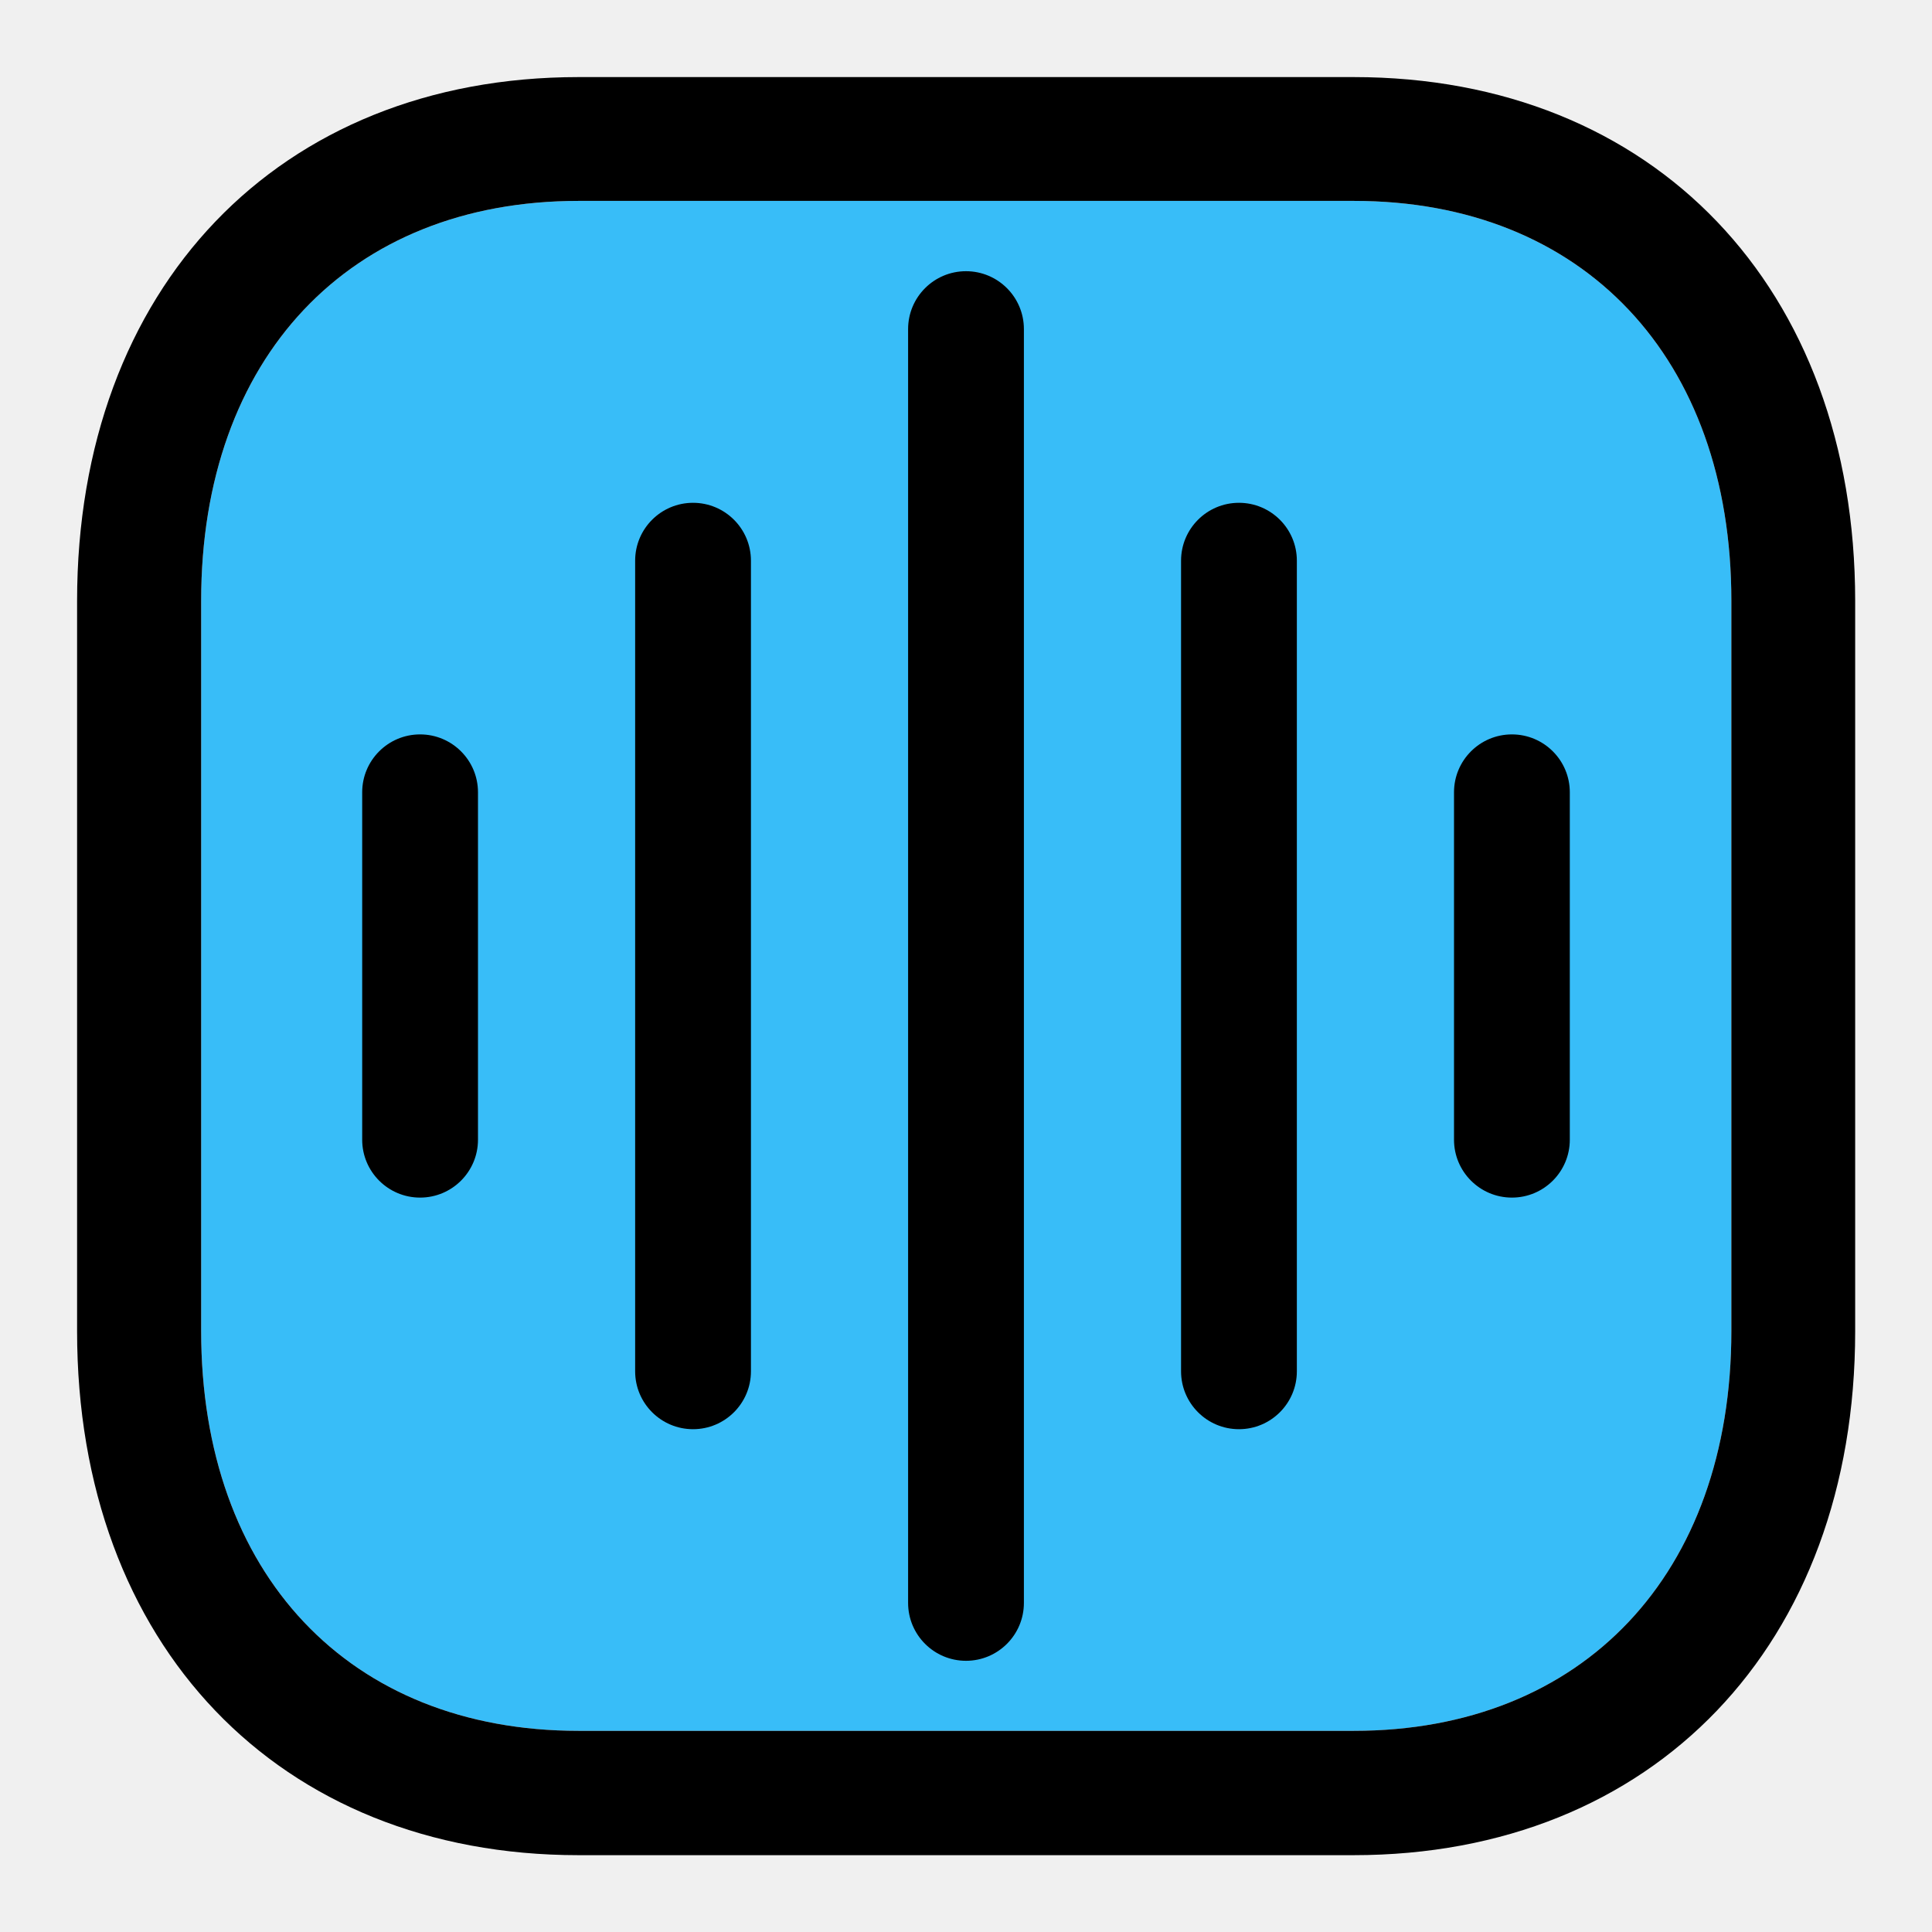
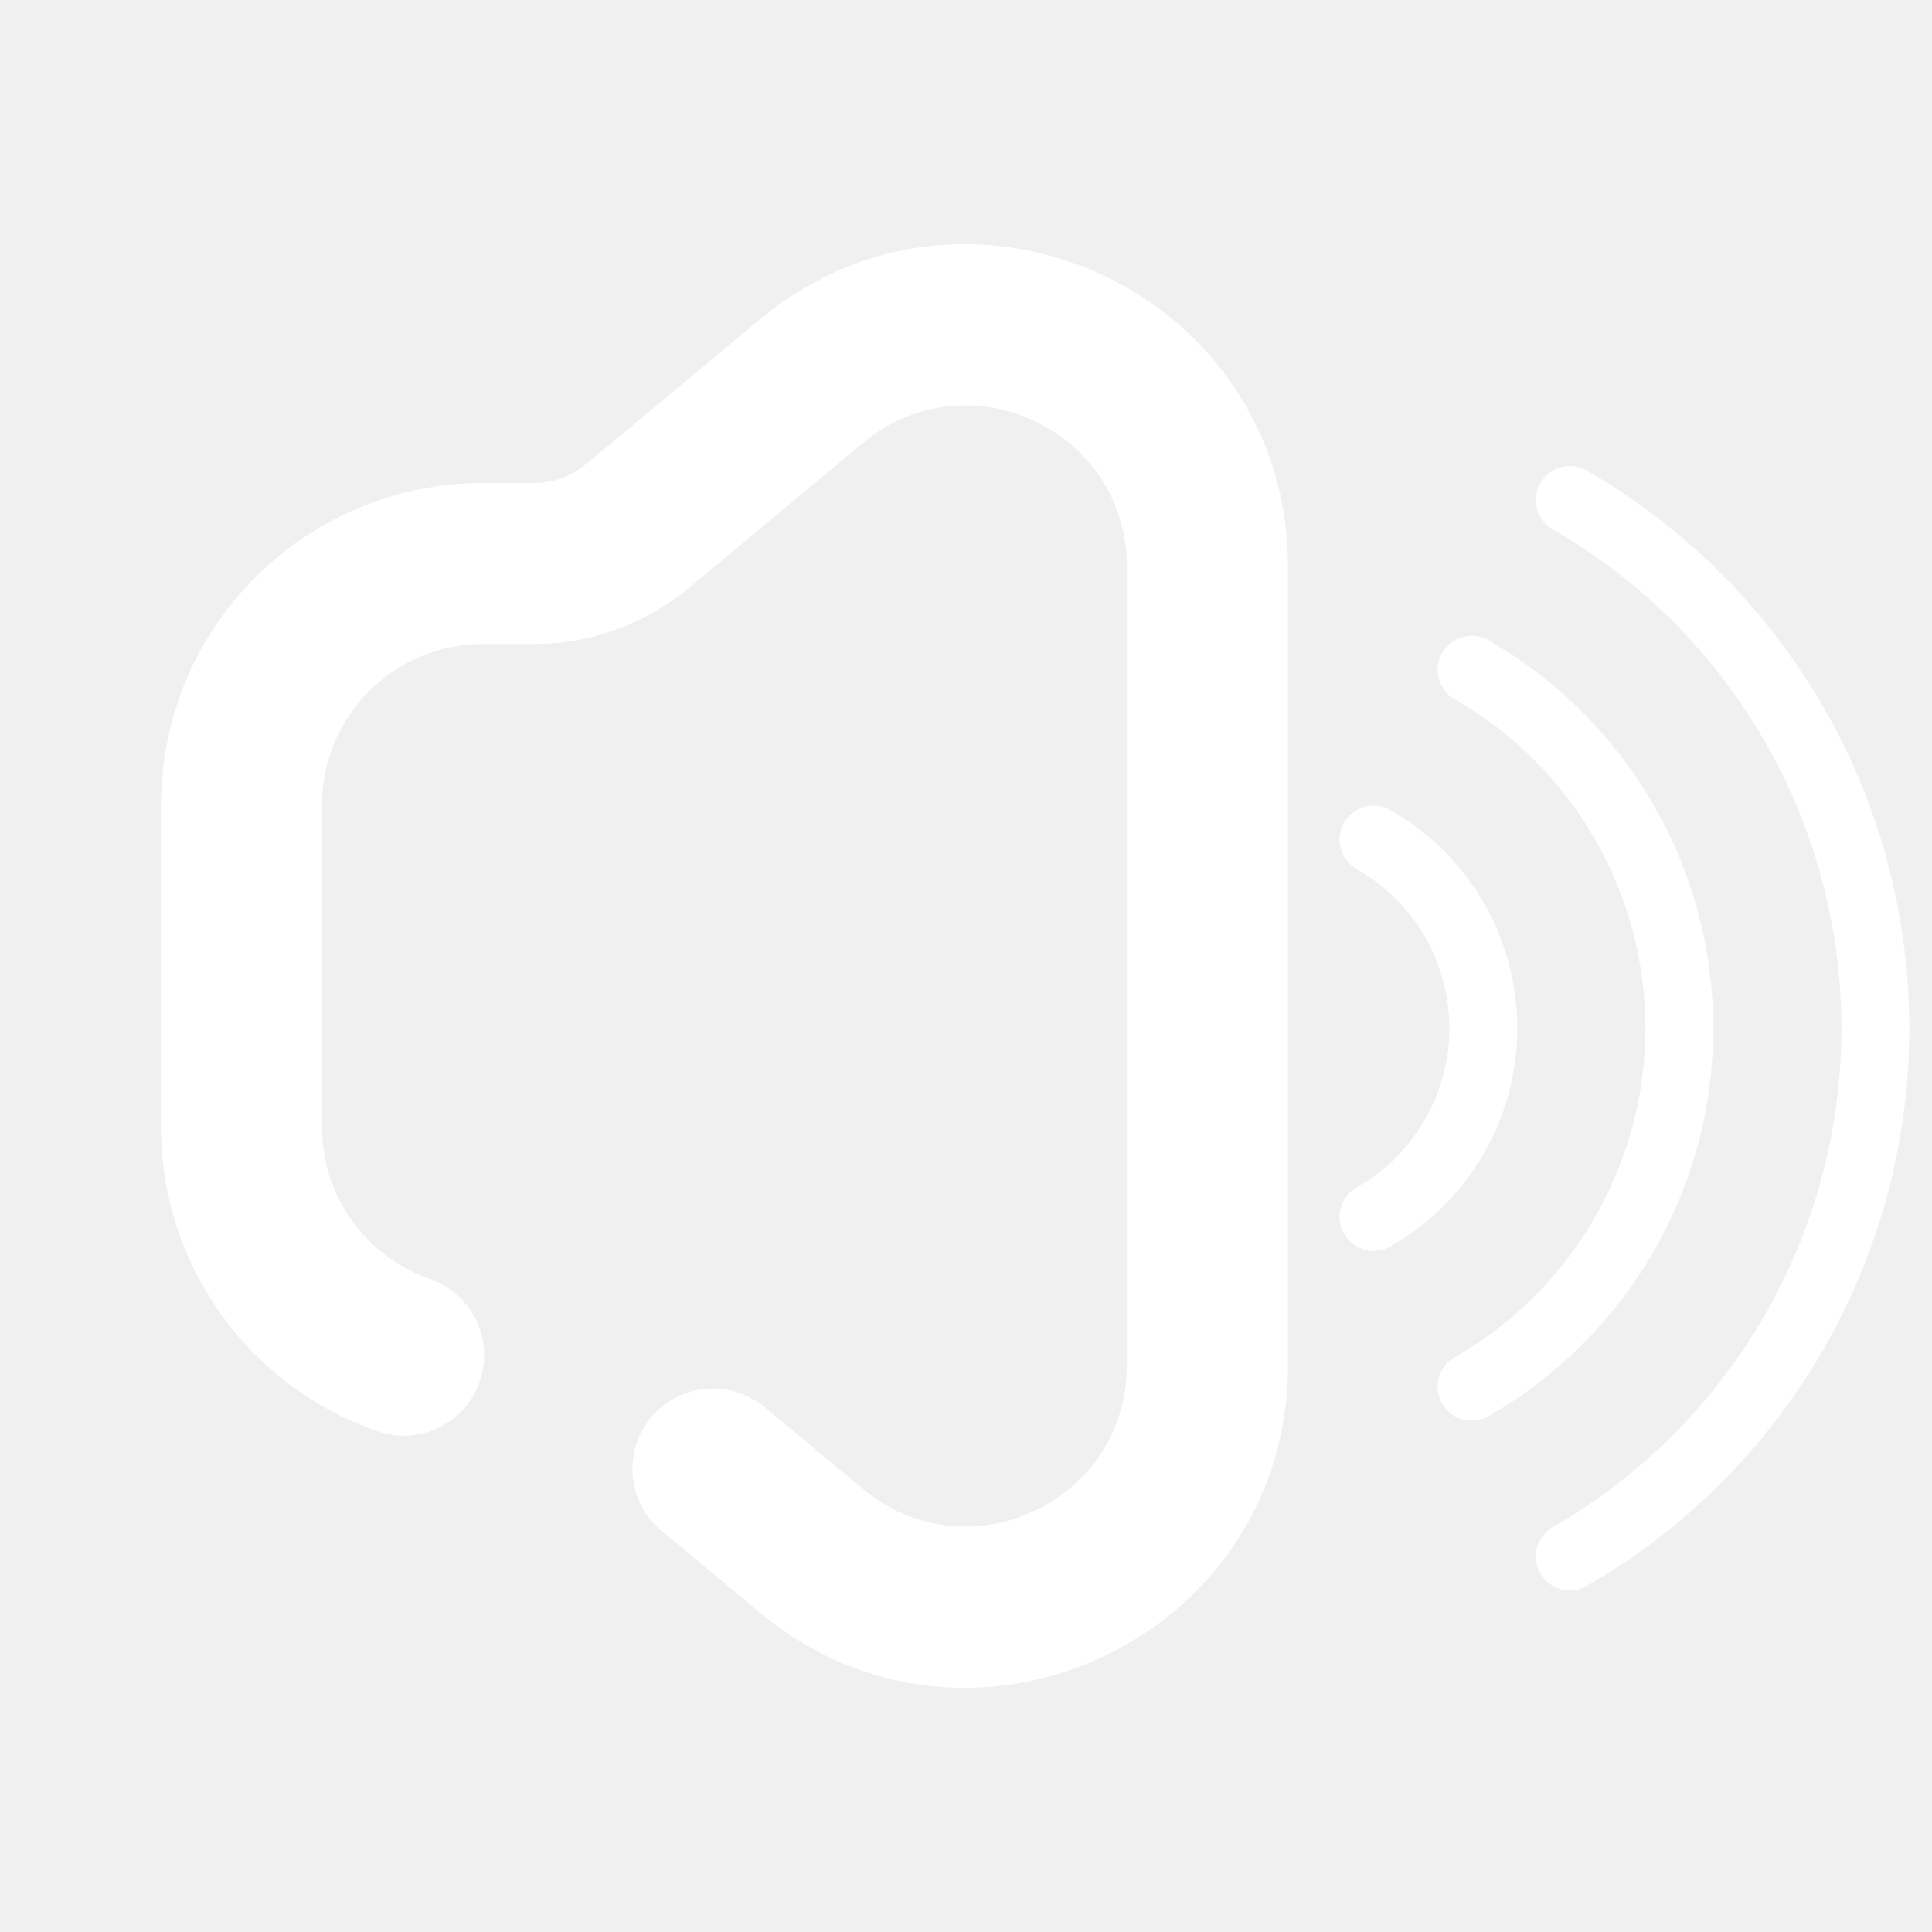
<svg xmlns="http://www.w3.org/2000/svg" width="24" height="24" viewBox="0 0 1024 1024">
-   <defs>
-     <clipPath id="inner">
-       <path d="M362.1 216c-88.7 0-146 60.7-146 154.7v282.5c0 94 57.3 154.7 146 154.7H662c88.7 0 146.1-60.7 146.1-154.7V370.7c0-94-57.3-154.7-146-154.7h-300z" />
-     </clipPath>
-   </defs>
-   <g transform="translate(512 512) scale(1.37) translate(-512 -512)">
-     <g clip-path="url(#inner)">
-       <path d="M170.67 150 q53 -55 118 0 q41 40 94 0 q59 -45 129 0 q35 30 82 0 q47 -50 112 0 q41 35 88 0 q35 -25 60 0 L853.67 890 L170.67 890 z" fill="#38BDF8" />
-     </g>
-     <path d="M489.6 265.6a22.4 22.4 0 1 1 44.8 0V758.4a22.4 22.4 0 1 1-44.8 0V265.6zM595.2 355.2a22.4 22.4 0 1 1 44.8 0V668.8a22.4 22.4 0 1 1-44.8 0V355.2zM384 355.2a22.4 22.4 0 1 1 44.8 0V668.8a22.4 22.4 0 1 1-44.8 0V355.2zM278.4 444.8a22.4 22.4 0 1 1 44.8 0V579.2a22.4 22.4 0 1 1-44.8 0V444.8zM700.8 444.8a22.4 22.4 0 1 1 44.8 0V579.2a22.4 22.4 0 1 1-44.8 0V444.8z" fill="#000000" />
-     <path fill-rule="evenodd" d="M661.9 856H362.1c-116.1 0-194-81.5-194-202.7V370.8c0-121.2 78-202.7 194-202.7H662c116.1 0 194 81.5 194 202.7v282.5C856 774.5 778 856 661.9 856zM362.1 216c-88.7 0-146 60.7-146 154.7v282.5c0 94 57.3 154.7 146 154.7H662c88.7 0 146.1-60.7 146.1-154.7V370.7c0-94-57.3-154.7-146-154.7h-300z" fill="#000000" />
-   </g>
+   <path d="M283.221 341.333H256a85.333 85.333 0 0 0-85.333 85.333v170.667a85.333 85.333 0 0 0 58.325 80.981v0.043a42.667 42.667 0 0 1-26.965 80.896l-1.195-0.384A170.752 170.752 0 0 1 85.333 597.333v-170.667a170.667 170.667 0 0 1 170.667-170.667h27.221a42.667 42.667 0 0 0 27.307-9.899l92.203-76.8C513.92 76.587 682.667 155.605 682.667 300.373v423.253c0 144.683-168.747 223.744-279.893 131.115L352.427 812.8a42.624 42.624 0 0 1 25.557-76.843c11.093 0 21.205 4.267 28.8 11.179l0.043-0.085 50.517 42.069c55.552 46.336 139.947 6.827 139.947-65.536V300.373c0-72.363-84.395-111.872-139.947-65.536l-92.245 76.8A128 128 0 0 1 283.264 341.333z" fill="#FFFFFF" />
+   <path d="M728 445 A115 115 0 0 1 728 645" fill="none" stroke="#FFFFFF" stroke-width="36" stroke-linecap="round" />
+   <path d="M780 355 A219 219 0 0 1 780 735" fill="none" stroke="#FFFFFF" stroke-width="36" stroke-linecap="round" />
+   <path d="M832 265 A323 323 0 0 1 832 825" fill="none" stroke="#FFFFFF" stroke-width="36" stroke-linecap="round" />
</svg>
